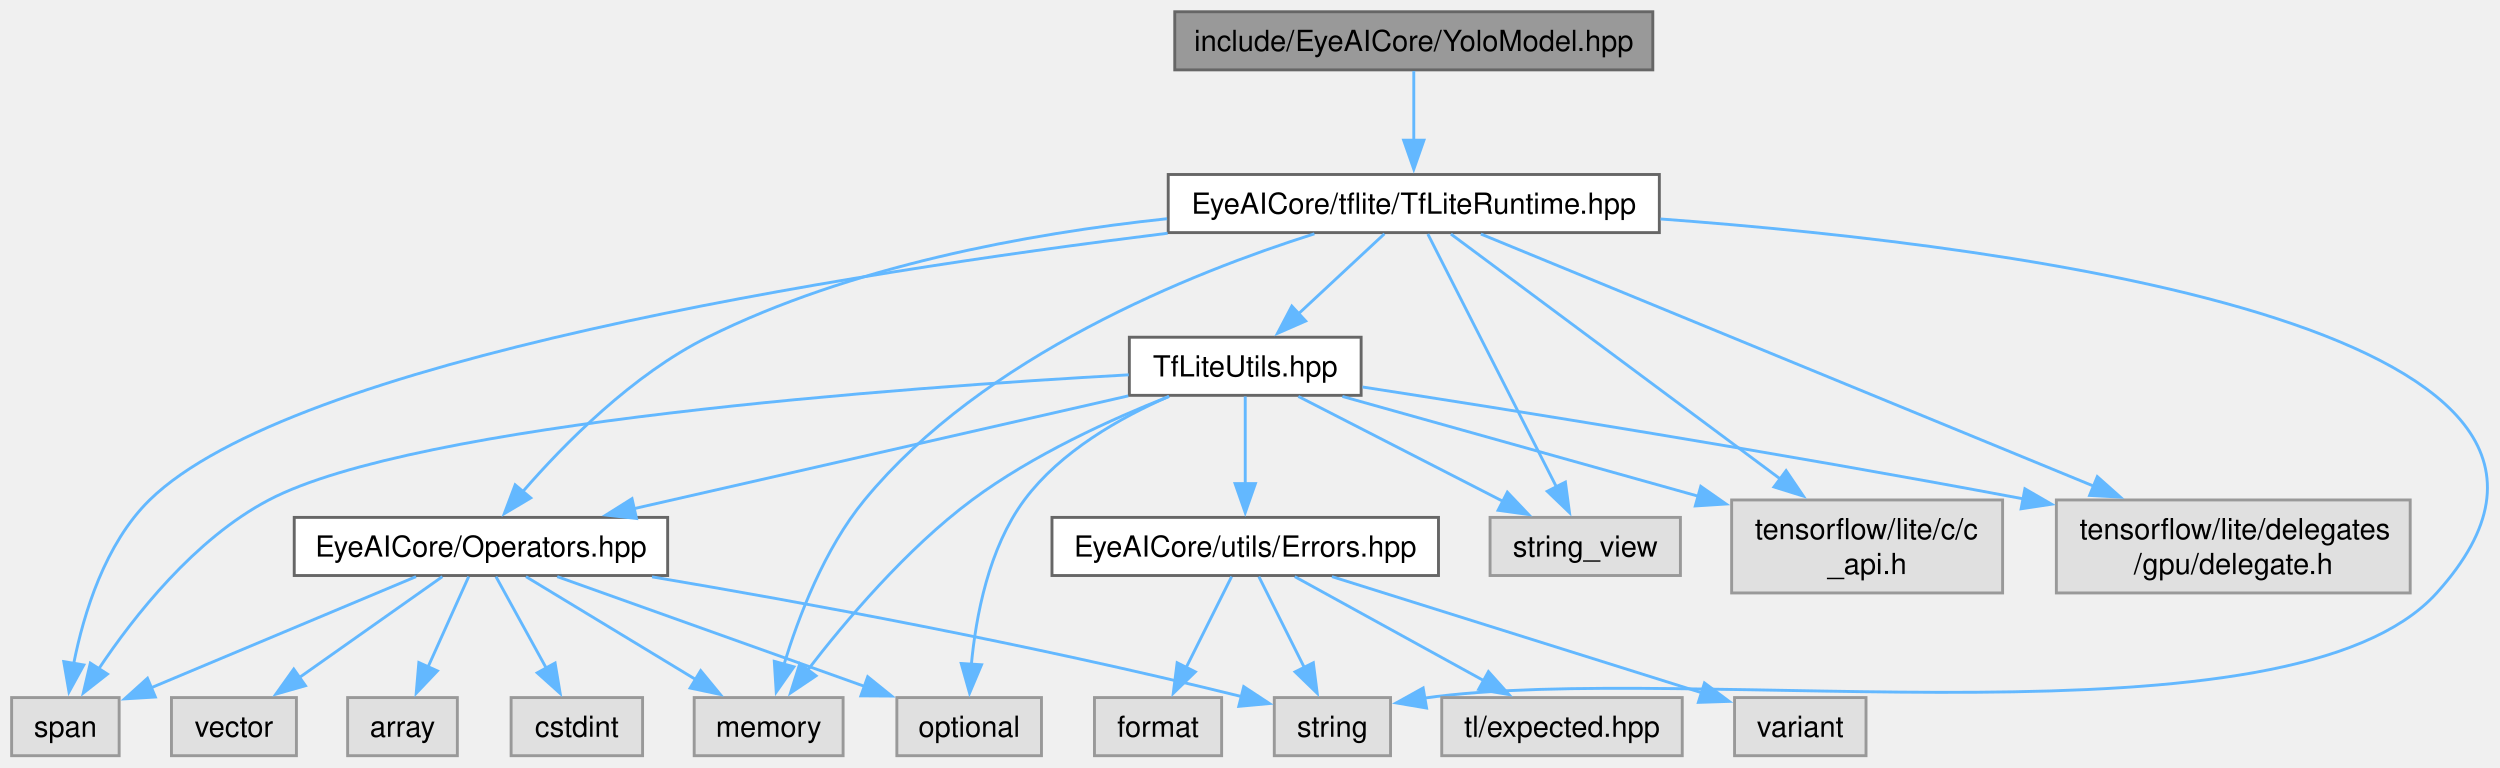
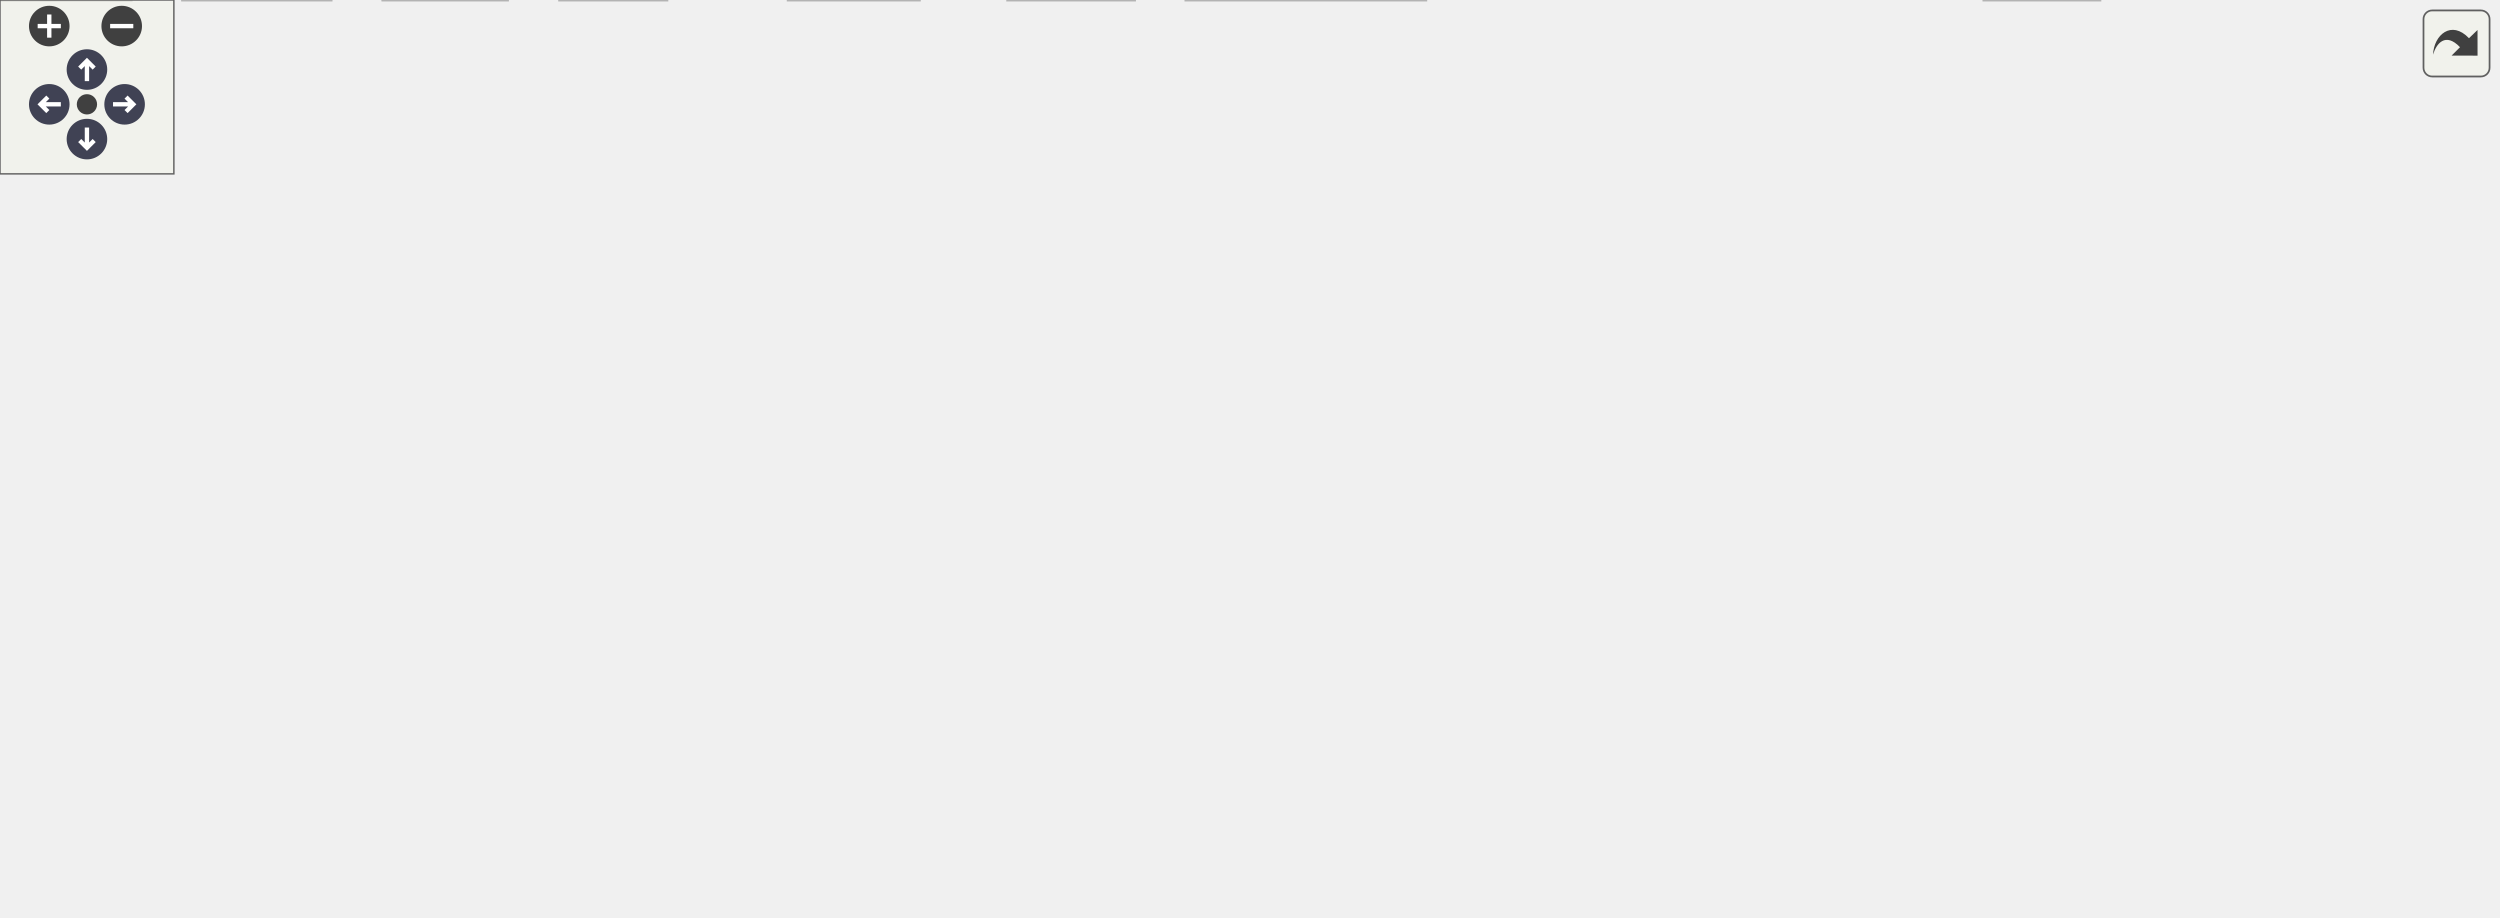
- <svg xmlns="http://www.w3.org/2000/svg" xmlns:xlink="http://www.w3.org/1999/xlink" width="860pt" height="264pt" viewBox="0.00 0.00 860.28 264.00">
-   <g id="graph0" class="graph" transform="scale(1 1) rotate(0) translate(4 260)">
-     <g id="Node000001" class="node">
-       <g id="a_Node000001">
-         <a xlink:title=" ">
-           <polygon fill="#999999" stroke="#666666" points="564.75,-256 400.25,-256 400.25,-236 564.75,-236 564.75,-256" />
-           <text text-anchor="middle" x="482.5" y="-242.5" font-family="Helvetica,sans-Serif" font-size="10.00">include/EyeAICore/YoloModel.hpp</text>
-         </a>
-       </g>
-     </g>
-     <g id="Node000002" class="node">
-       <g id="a_Node000002">
-         <a xlink:href="TfLiteRuntime_8hpp.html" target="_top" xlink:title=" ">
-           <polygon fill="white" stroke="#666666" points="567,-200 398,-200 398,-180 567,-180 567,-200" />
-           <text text-anchor="middle" x="482.5" y="-186.5" font-family="Helvetica,sans-Serif" font-size="10.00">EyeAICore/tflite/TfLiteRuntime.hpp</text>
-         </a>
-       </g>
-     </g>
-     <g id="edge1_Node000001_Node000002" class="edge">
-       <g id="a_edge1_Node000001_Node000002">
-         <a xlink:title=" ">
-           <path fill="none" stroke="#63b8ff" d="M482.5,-235.59C482.5,-229.01 482.5,-219.96 482.5,-211.73" />
-           <polygon fill="#63b8ff" stroke="#63b8ff" points="486,-211.81 482.5,-201.81 479,-211.81 486,-211.81" />
-         </a>
-       </g>
-     </g>
-     <g id="Node000003" class="node">
-       <g id="a_Node000003">
-         <a xlink:href="Operators_8hpp.html" target="_top" xlink:title=" ">
-           <polygon fill="white" stroke="#666666" points="225.75,-82 97.25,-82 97.25,-62 225.75,-62 225.75,-82" />
-           <text text-anchor="middle" x="161.5" y="-68.5" font-family="Helvetica,sans-Serif" font-size="10.00">EyeAICore/Operators.hpp</text>
-         </a>
-       </g>
-     </g>
-     <g id="edge2_Node000002_Node000003" class="edge">
-       <g id="a_edge2_Node000002_Node000003">
-         <a xlink:title=" ">
-           <path fill="none" stroke="#63b8ff" d="M397.61,-184.78C349.2,-179.63 288.59,-168.37 239.5,-144 213.72,-131.2 190.2,-107.36 175.88,-90.86" />
-           <polygon fill="#63b8ff" stroke="#63b8ff" points="178.64,-88.7 169.53,-83.29 173.27,-93.2 178.64,-88.7" />
-         </a>
-       </g>
-     </g>
-     <g id="Node000006" class="node">
-       <g id="a_Node000006">
-         <a xlink:title=" ">
-           <polygon fill="#e0e0e0" stroke="#999999" points="286.12,-20 234.88,-20 234.88,0 286.12,0 286.12,-20" />
-           <text text-anchor="middle" x="260.5" y="-6.5" font-family="Helvetica,sans-Serif" font-size="10.00">memory</text>
-         </a>
-       </g>
-     </g>
-     <g id="edge25_Node000002_Node000006" class="edge">
-       <g id="a_edge25_Node000002_Node000006">
-         <a xlink:title=" ">
-           <path fill="none" stroke="#63b8ff" d="M448.31,-179.59C405.91,-166.19 334.26,-137.57 293.5,-88 279.67,-71.19 270.73,-47.71 265.69,-31.11" />
-           <polygon fill="#63b8ff" stroke="#63b8ff" points="269.18,-30.58 263.11,-21.89 262.44,-32.47 269.18,-30.58" />
-         </a>
-       </g>
-     </g>
-     <g id="Node000008" class="node">
-       <g id="a_Node000008">
-         <a xlink:title=" ">
-           <polygon fill="#e0e0e0" stroke="#999999" points="37,-20 0,-20 0,0 37,0 37,-20" />
-           <text text-anchor="middle" x="18.5" y="-6.5" font-family="Helvetica,sans-Serif" font-size="10.00">span</text>
-         </a>
-       </g>
-     </g>
-     <g id="edge26_Node000002_Node000008" class="edge">
-       <g id="a_edge26_Node000002_Node000008">
-         <a xlink:title=" ">
-           <path fill="none" stroke="#63b8ff" d="M397.8,-179.79C285.71,-165.9 96.54,-135.99 47.5,-88 32.13,-72.96 24.81,-48.98 21.38,-31.78" />
-           <polygon fill="#63b8ff" stroke="#63b8ff" points="24.84,-31.22 19.74,-21.93 17.94,-32.37 24.84,-31.22" />
-         </a>
-       </g>
-     </g>
-     <g id="Node000009" class="node">
-       <g id="a_Node000009">
-         <a xlink:title=" ">
-           <polygon fill="#e0e0e0" stroke="#999999" points="474.5,-20 434.5,-20 434.5,0 474.5,0 474.5,-20" />
-           <text text-anchor="middle" x="454.5" y="-6.5" font-family="Helvetica,sans-Serif" font-size="10.00">string</text>
-         </a>
-       </g>
-     </g>
-     <g id="edge27_Node000002_Node000009" class="edge">
-       <g id="a_edge27_Node000002_Node000009">
-         <a xlink:title=" ">
-           <path fill="none" stroke="#63b8ff" d="M567.4,-184.69C695.59,-175.22 915.48,-145.71 834.5,-56 784.12,-0.18 578.22,-32.75 486.13,-19.82" />
-           <polygon fill="#63b8ff" stroke="#63b8ff" points="486.9,-16.4 476.46,-18.16 485.72,-23.3 486.9,-16.4" />
-         </a>
-       </g>
-     </g>
-     <g id="Node000011" class="node">
-       <g id="a_Node000011">
-         <a xlink:href="TfLiteUtils_8hpp.html" target="_top" xlink:title=" ">
-           <polygon fill="white" stroke="#666666" points="464.38,-144 384.62,-144 384.62,-124 464.38,-124 464.38,-144" />
-           <text text-anchor="middle" x="424.5" y="-130.5" font-family="Helvetica,sans-Serif" font-size="10.00">TfLiteUtils.hpp</text>
-         </a>
-       </g>
-     </g>
-     <g id="edge10_Node000002_Node000011" class="edge">
-       <g id="a_edge10_Node000002_Node000011">
-         <a xlink:title=" ">
-           <path fill="none" stroke="#63b8ff" d="M472.4,-179.59C464.25,-172.01 452.57,-161.13 442.78,-152.02" />
-           <polygon fill="#63b8ff" stroke="#63b8ff" points="445.3,-149.58 435.59,-145.33 440.53,-154.71 445.3,-149.58" />
-         </a>
-       </g>
-     </g>
-     <g id="Node000016" class="node">
-       <g id="a_Node000016">
-         <a xlink:title=" ">
-           <polygon fill="#e0e0e0" stroke="#999999" points="574.25,-82 508.75,-82 508.75,-62 574.25,-62 574.25,-82" />
-           <text text-anchor="middle" x="541.5" y="-68.5" font-family="Helvetica,sans-Serif" font-size="10.00">string_view</text>
-         </a>
-       </g>
-     </g>
-     <g id="edge28_Node000002_Node000016" class="edge">
-       <g id="a_edge28_Node000002_Node000016">
-         <a xlink:title=" ">
-           <path fill="none" stroke="#63b8ff" d="M487.33,-179.51C496.97,-160.55 518.78,-117.67 531.59,-92.48" />
-           <polygon fill="#63b8ff" stroke="#63b8ff" points="534.67,-94.15 536.08,-83.65 528.43,-90.98 534.67,-94.15" />
-         </a>
-       </g>
-     </g>
-     <g id="Node000017" class="node">
-       <g id="a_Node000017">
-         <a xlink:title=" ">
-           <polygon fill="#e0e0e0" stroke="#999999" points="685.12,-88 591.88,-88 591.88,-56 685.12,-56 685.12,-88" />
-           <text text-anchor="start" x="599.88" y="-74.5" font-family="Helvetica,sans-Serif" font-size="10.00">tensorflow/lite/c/c</text>
-           <text text-anchor="middle" x="638.5" y="-62.5" font-family="Helvetica,sans-Serif" font-size="10.00">_api.h</text>
-         </a>
-       </g>
-     </g>
-     <g id="edge23_Node000002_Node000017" class="edge">
-       <g id="a_edge23_Node000002_Node000017">
-         <a xlink:title=" ">
-           <path fill="none" stroke="#63b8ff" d="M495.27,-179.51C519.88,-161.21 574.47,-120.61 608.7,-95.16" />
-           <polygon fill="#63b8ff" stroke="#63b8ff" points="610.62,-98.09 616.56,-89.32 606.44,-92.47 610.62,-98.09" />
-         </a>
-       </g>
-     </g>
-     <g id="Node000018" class="node">
-       <g id="a_Node000018">
-         <a xlink:title=" ">
-           <polygon fill="#e0e0e0" stroke="#999999" points="825.38,-88 703.62,-88 703.62,-56 825.38,-56 825.38,-88" />
-           <text text-anchor="start" x="711.62" y="-74.5" font-family="Helvetica,sans-Serif" font-size="10.00">tensorflow/lite/delegates</text>
-           <text text-anchor="middle" x="764.5" y="-62.5" font-family="Helvetica,sans-Serif" font-size="10.00">/gpu/delegate.h</text>
-         </a>
-       </g>
-     </g>
-     <g id="edge24_Node000002_Node000018" class="edge">
-       <g id="a_edge24_Node000002_Node000018">
-         <a xlink:title=" ">
-           <path fill="none" stroke="#63b8ff" d="M505.58,-179.51C551.49,-160.62 655.14,-117.99 716.46,-92.76" />
-           <polygon fill="#63b8ff" stroke="#63b8ff" points="717.71,-96.03 725.63,-88.99 715.05,-89.56 717.71,-96.03" />
-         </a>
-       </g>
-     </g>
-     <g id="Node000004" class="node">
-       <g id="a_Node000004">
-         <a xlink:title=" ">
-           <polygon fill="#e0e0e0" stroke="#999999" points="153.38,-20 115.62,-20 115.62,0 153.38,0 153.38,-20" />
-           <text text-anchor="middle" x="134.5" y="-6.5" font-family="Helvetica,sans-Serif" font-size="10.00">array</text>
-         </a>
-       </g>
-     </g>
-     <g id="edge3_Node000003_Node000004" class="edge">
-       <g id="a_edge3_Node000003_Node000004">
-         <a xlink:title=" ">
-           <path fill="none" stroke="#63b8ff" d="M157.28,-61.62C153.53,-53.3 147.94,-40.86 143.23,-30.4" />
-           <polygon fill="#63b8ff" stroke="#63b8ff" points="146.52,-29.18 139.22,-21.49 140.13,-32.05 146.52,-29.18" />
-         </a>
-       </g>
-     </g>
-     <g id="Node000005" class="node">
-       <g id="a_Node000005">
-         <a xlink:title=" ">
-           <polygon fill="#e0e0e0" stroke="#999999" points="217.12,-20 171.88,-20 171.88,0 217.12,0 217.12,-20" />
-           <text text-anchor="middle" x="194.5" y="-6.5" font-family="Helvetica,sans-Serif" font-size="10.00">cstdint</text>
-         </a>
-       </g>
-     </g>
-     <g id="edge4_Node000003_Node000005" class="edge">
-       <g id="a_edge4_Node000003_Node000005">
-         <a xlink:title=" ">
-           <path fill="none" stroke="#63b8ff" d="M166.66,-61.62C171.28,-53.21 178.22,-40.6 184.01,-30.07" />
-           <polygon fill="#63b8ff" stroke="#63b8ff" points="187.01,-31.89 188.76,-21.44 180.87,-28.51 187.01,-31.89" />
-         </a>
-       </g>
-     </g>
-     <g id="edge5_Node000003_Node000006" class="edge">
-       <g id="a_edge5_Node000003_Node000006">
-         <a xlink:title=" ">
-           <path fill="none" stroke="#63b8ff" d="M176.97,-61.62C192.59,-52.16 216.97,-37.38 235.37,-26.23" />
-           <polygon fill="#63b8ff" stroke="#63b8ff" points="237.11,-29.27 243.85,-21.09 233.48,-23.28 237.11,-29.27" />
-         </a>
-       </g>
-     </g>
-     <g id="Node000007" class="node">
-       <g id="a_Node000007">
-         <a xlink:title=" ">
-           <polygon fill="#e0e0e0" stroke="#999999" points="354.38,-20 304.62,-20 304.62,0 354.38,0 354.38,-20" />
-           <text text-anchor="middle" x="329.5" y="-6.5" font-family="Helvetica,sans-Serif" font-size="10.00">optional</text>
-         </a>
-       </g>
-     </g>
-     <g id="edge6_Node000003_Node000007" class="edge">
-       <g id="a_edge6_Node000003_Node000007">
-         <a xlink:title=" ">
-           <path fill="none" stroke="#63b8ff" d="M187.75,-61.62C216.23,-51.45 261.88,-35.15 293.65,-23.8" />
-           <polygon fill="#63b8ff" stroke="#63b8ff" points="294.59,-27.18 302.83,-20.52 292.24,-20.59 294.59,-27.18" />
-         </a>
-       </g>
-     </g>
-     <g id="edge7_Node000003_Node000008" class="edge">
-       <g id="a_edge7_Node000003_Node000008">
-         <a xlink:title=" ">
-           <path fill="none" stroke="#63b8ff" d="M139.16,-61.62C114.58,-51.31 74.98,-34.7 47.9,-23.33" />
-           <polygon fill="#63b8ff" stroke="#63b8ff" points="49.46,-20.19 38.88,-19.55 46.75,-26.65 49.46,-20.19" />
-         </a>
-       </g>
-     </g>
-     <g id="edge8_Node000003_Node000009" class="edge">
-       <g id="a_edge8_Node000003_Node000009">
-         <a xlink:title=" ">
-           <path fill="none" stroke="#63b8ff" d="M220.37,-61.54C271.62,-52.87 348.08,-38.91 423.22,-20.35" />
-           <polygon fill="#63b8ff" stroke="#63b8ff" points="423.98,-23.77 432.83,-17.95 422.28,-16.98 423.98,-23.77" />
-         </a>
-       </g>
-     </g>
-     <g id="Node000010" class="node">
-       <g id="a_Node000010">
-         <a xlink:title=" ">
-           <polygon fill="#e0e0e0" stroke="#999999" points="98,-20 55,-20 55,0 98,0 98,-20" />
-           <text text-anchor="middle" x="76.5" y="-6.5" font-family="Helvetica,sans-Serif" font-size="10.00">vector</text>
-         </a>
-       </g>
-     </g>
-     <g id="edge9_Node000003_Node000010" class="edge">
-       <g id="a_edge9_Node000003_Node000010">
-         <a xlink:title=" ">
-           <path fill="none" stroke="#63b8ff" d="M148.22,-61.62C134.99,-52.29 114.46,-37.79 98.74,-26.7" />
-           <polygon fill="#63b8ff" stroke="#63b8ff" points="101.11,-24.09 90.92,-21.18 97.08,-29.81 101.11,-24.09" />
-         </a>
-       </g>
-     </g>
-     <g id="edge11_Node000011_Node000003" class="edge">
-       <g id="a_edge11_Node000011_Node000003">
-         <a xlink:title=" ">
-           <path fill="none" stroke="#63b8ff" d="M384.27,-123.82C338.65,-113.41 264.12,-96.41 213.97,-84.97" />
-           <polygon fill="#63b8ff" stroke="#63b8ff" points="215.03,-81.62 204.5,-82.81 213.48,-88.45 215.03,-81.62" />
-         </a>
-       </g>
-     </g>
-     <g id="edge17_Node000011_Node000006" class="edge">
-       <g id="a_edge17_Node000011_Node000006">
-         <a xlink:title=" ">
-           <path fill="none" stroke="#63b8ff" d="M398.27,-123.63C378.53,-115.85 351.4,-103.55 330.5,-88 307.84,-71.14 286.76,-46.16 273.77,-29.26" />
-           <polygon fill="#63b8ff" stroke="#63b8ff" points="276.81,-27.49 268.02,-21.58 271.21,-31.68 276.81,-27.49" />
-         </a>
-       </g>
-     </g>
-     <g id="edge18_Node000011_Node000007" class="edge">
-       <g id="a_edge18_Node000011_Node000007">
-         <a xlink:title=" ">
-           <path fill="none" stroke="#63b8ff" d="M398.26,-123.64C381.61,-116.39 360.94,-104.74 348.5,-88 336.2,-71.44 331.79,-47.89 330.24,-31.21" />
-           <polygon fill="#63b8ff" stroke="#63b8ff" points="333.76,-31.29 329.64,-21.53 326.77,-31.72 333.76,-31.29" />
-         </a>
-       </g>
-     </g>
-     <g id="edge19_Node000011_Node000008" class="edge">
-       <g id="a_edge19_Node000011_Node000008">
-         <a xlink:title=" ">
-           <path fill="none" stroke="#63b8ff" d="M384.42,-131.06C306.81,-126.75 139.19,-114.59 88.5,-88 62.96,-74.6 42.05,-47.96 29.93,-29.81" />
-           <polygon fill="#63b8ff" stroke="#63b8ff" points="32.98,-28.09 24.65,-21.55 27.08,-31.86 32.98,-28.09" />
-         </a>
-       </g>
-     </g>
-     <g id="Node000012" class="node">
-       <g id="a_Node000012">
-         <a xlink:href="Errors_8hpp.html" target="_top" xlink:title=" ">
-           <polygon fill="white" stroke="#666666" points="491,-82 358,-82 358,-62 491,-62 491,-82" />
-           <text text-anchor="middle" x="424.5" y="-68.5" font-family="Helvetica,sans-Serif" font-size="10.00">EyeAICore/utils/Errors.hpp</text>
-         </a>
-       </g>
-     </g>
-     <g id="edge12_Node000011_Node000012" class="edge">
-       <g id="a_edge12_Node000011_Node000012">
-         <a xlink:title=" ">
-           <path fill="none" stroke="#63b8ff" d="M424.5,-123.62C424.5,-115.56 424.5,-103.65 424.5,-93.41" />
-           <polygon fill="#63b8ff" stroke="#63b8ff" points="428,-93.63 424.5,-83.63 421,-93.63 428,-93.63" />
-         </a>
-       </g>
-     </g>
-     <g id="edge20_Node000011_Node000016" class="edge">
-       <g id="a_edge20_Node000011_Node000016">
-         <a xlink:title=" ">
-           <path fill="none" stroke="#63b8ff" d="M442.78,-123.62C461.67,-113.94 491.4,-98.69 513.31,-87.46" />
-           <polygon fill="#63b8ff" stroke="#63b8ff" points="514.7,-90.68 522,-83 511.51,-84.45 514.7,-90.68" />
-         </a>
-       </g>
-     </g>
-     <g id="edge21_Node000011_Node000017" class="edge">
-       <g id="a_edge21_Node000011_Node000017">
-         <a xlink:title=" ">
-           <path fill="none" stroke="#63b8ff" d="M457.94,-123.62C490.64,-114.46 541.11,-100.31 580.39,-89.29" />
-           <polygon fill="#63b8ff" stroke="#63b8ff" points="581.26,-92.68 589.95,-86.61 579.37,-85.94 581.26,-92.68" />
-         </a>
-       </g>
-     </g>
-     <g id="edge22_Node000011_Node000018" class="edge">
-       <g id="a_edge22_Node000011_Node000018">
-         <a xlink:title=" ">
-           <path fill="none" stroke="#63b8ff" d="M464.86,-126.87C515.56,-119.03 605.51,-104.7 692.33,-88.36" />
-           <polygon fill="#63b8ff" stroke="#63b8ff" points="692.79,-91.84 701.96,-86.54 691.49,-84.96 692.79,-91.84" />
-         </a>
-       </g>
-     </g>
-     <g id="edge14_Node000012_Node000009" class="edge">
-       <g id="a_edge14_Node000012_Node000009">
-         <a xlink:title=" ">
-           <path fill="none" stroke="#63b8ff" d="M429.19,-61.62C433.35,-53.3 439.57,-40.86 444.8,-30.4" />
-           <polygon fill="#63b8ff" stroke="#63b8ff" points="447.93,-31.98 449.27,-21.47 441.66,-28.85 447.93,-31.98" />
-         </a>
-       </g>
-     </g>
-     <g id="Node000013" class="node">
-       <g id="a_Node000013">
-         <a xlink:title=" ">
-           <polygon fill="#e0e0e0" stroke="#999999" points="416.38,-20 372.62,-20 372.62,0 416.38,0 416.38,-20" />
-           <text text-anchor="middle" x="394.5" y="-6.5" font-family="Helvetica,sans-Serif" font-size="10.00">format</text>
-         </a>
-       </g>
-     </g>
-     <g id="edge13_Node000012_Node000013" class="edge">
-       <g id="a_edge13_Node000012_Node000013">
-         <a xlink:title=" ">
-           <path fill="none" stroke="#63b8ff" d="M419.81,-61.62C415.65,-53.3 409.43,-40.86 404.2,-30.4" />
-           <polygon fill="#63b8ff" stroke="#63b8ff" points="407.34,-28.85 399.73,-21.47 401.07,-31.98 407.34,-28.85" />
-         </a>
-       </g>
-     </g>
-     <g id="Node000014" class="node">
-       <g id="a_Node000014">
-         <a xlink:title=" ">
-           <polygon fill="#e0e0e0" stroke="#999999" points="574.88,-20 492.12,-20 492.12,0 574.88,0 574.88,-20" />
-           <text text-anchor="middle" x="533.5" y="-6.5" font-family="Helvetica,sans-Serif" font-size="10.00">tl/expected.hpp</text>
-         </a>
-       </g>
-     </g>
-     <g id="edge15_Node000012_Node000014" class="edge">
-       <g id="a_edge15_Node000012_Node000014">
-         <a xlink:title=" ">
-           <path fill="none" stroke="#63b8ff" d="M441.53,-61.62C458.97,-52.03 486.33,-36.97 506.68,-25.77" />
-           <polygon fill="#63b8ff" stroke="#63b8ff" points="508.19,-28.93 515.26,-21.04 504.81,-22.8 508.19,-28.93" />
-         </a>
-       </g>
-     </g>
-     <g id="Node000015" class="node">
-       <g id="a_Node000015">
-         <a xlink:title=" ">
-           <polygon fill="#e0e0e0" stroke="#999999" points="638.12,-20 592.88,-20 592.88,0 638.12,0 638.12,-20" />
-           <text text-anchor="middle" x="615.5" y="-6.5" font-family="Helvetica,sans-Serif" font-size="10.00">variant</text>
-         </a>
-       </g>
-     </g>
-     <g id="edge16_Node000012_Node000015" class="edge">
-       <g id="a_edge16_Node000012_Node000015">
-         <a xlink:title=" ">
-           <path fill="none" stroke="#63b8ff" d="M454.34,-61.62C488.8,-50.8 545.37,-33.03 581.5,-21.68" />
-           <polygon fill="#63b8ff" stroke="#63b8ff" points="582.53,-25.03 591.02,-18.69 580.43,-18.35 582.53,-25.03" />
-         </a>
-       </g>
-     </g>
+ <svg xmlns="http://www.w3.org/2000/svg" xmlns:xlink="http://www.w3.org/1999/xlink" id="main" version="1.1" xml:space="preserve">
+   <style type="text/css">
+ .node, .edge {opacity: 0.7;}
+ .node.selected, .edge.selected {opacity: 1;}
+ .edge:hover path { stroke: red; }
+ .edge:hover polygon { stroke: red; fill: red; }
+ </style>
+   <defs>
+     <circle id="rim" cx="0" cy="0" r="7" />
+     <circle id="rim2" cx="0" cy="0" r="3.5" />
+     <g id="zoomPlus">
+       <use xlink:href="#rim" fill="#404040">
+         <set attributeName="fill" to="#808080" begin="zoomplus.mouseover" end="zoomplus.mouseout" />
+       </use>
+       <path d="M-4,0h8M0,-4v8" fill="none" stroke="white" stroke-width="1.5" pointer-events="none" />
+     </g>
+     <g id="zoomMin">
+       <use xlink:href="#rim" fill="#404040">
+         <set attributeName="fill" to="#808080" begin="zoomminus.mouseover" end="zoomminus.mouseout" />
+       </use>
+       <path d="M-4,0h8" fill="none" stroke="white" stroke-width="1.5" pointer-events="none" />
+     </g>
+     <g id="arrowUp" transform="translate(30 24)">
+       <use xlink:href="#rim" />
+       <path pointer-events="none" fill="none" stroke="white" stroke-width="1.5" d="M0,-3.0v7 M-2.5,-0.5L0,-3.0L2.5,-0.5" />
+     </g>
+     <g id="arrowRight" transform="rotate(90) translate(36 -43)">
+       <use xlink:href="#rim" />
+       <path pointer-events="none" fill="none" stroke="white" stroke-width="1.5" d="M0,-3.0v7 M-2.5,-0.5L0,-3.0L2.5,-0.5" />
+     </g>
+     <g id="arrowDown" transform="rotate(180) translate(-30 -48)">
+       <use xlink:href="#rim" />
+       <path pointer-events="none" fill="none" stroke="white" stroke-width="1.5" d="M0,-3.0v7 M-2.5,-0.5L0,-3.0L2.5,-0.5" />
+     </g>
+     <g id="arrowLeft" transform="rotate(270) translate(-36 17)">
+       <use xlink:href="#rim" />
+       <path pointer-events="none" fill="none" stroke="white" stroke-width="1.5" d="M0,-3.0v7 M-2.5,-0.5L0,-3.0L2.5,-0.5" />
+     </g>
+     <g id="resetDef">
+       <use xlink:href="#rim2" fill="#404040">
+         <set attributeName="fill" to="#808080" begin="reset.mouseover" end="reset.mouseout" />
+       </use>
+     </g>
+   </defs>
+   <svg id="graph" class="graph">
+     <g id="viewport">
+       <g id="Node000001" class="node">
+         <g id="a_Node000001">
+           <a xlink:title=" ">
+             <polygon fill="#999999" stroke="#666666" points="255.88,-256 91.38,-256 91.38,-236 255.88,-236 255.88,-256" />
+             <text text-anchor="middle" x="173.62" y="-242.5" font-family="Helvetica,sans-Serif" font-size="10.00">include/EyeAICore/YoloModel.hpp</text>
+           </a>
+         </g>
+       </g>
+       <g id="Node000002" class="node">
+         <g id="a_Node000002">
+           <a xlink:href="TensorBuffer_8hpp.html" target="_top" xlink:title=" ">
+             <polygon fill="white" stroke="#666666" points="177.88,-82 37.38,-82 37.38,-62 177.88,-62 177.88,-82" />
+             <text text-anchor="middle" x="107.62" y="-68.5" font-family="Helvetica,sans-Serif" font-size="10.00">EyeAICore/TensorBuffer.hpp</text>
+           </a>
+         </g>
+       </g>
+       <g id="edge1_Node000001_Node000002" class="edge">
+         <g id="a_edge1_Node000001_Node000002">
+           <a xlink:title=" ">
+             <path fill="none" stroke="#63b8ff" d="M169.98,-235.51C159.55,-208.31 129.37,-129.68 115.18,-92.68" />
+             <polygon fill="#63b8ff" stroke="#63b8ff" points="118.57,-91.75 111.72,-83.67 112.03,-94.26 118.57,-91.75" />
+           </a>
+         </g>
+       </g>
+       <g id="Node000008" class="node">
+         <g id="a_Node000008">
+           <a xlink:href="TfLiteRuntime_8hpp.html" target="_top" xlink:title=" ">
+             <polygon fill="white" stroke="#666666" points="490.12,-200 321.12,-200 321.12,-180 490.12,-180 490.12,-200" />
+             <text text-anchor="middle" x="405.62" y="-186.5" font-family="Helvetica,sans-Serif" font-size="10.00">EyeAICore/tflite/TfLiteRuntime.hpp</text>
+           </a>
+         </g>
+       </g>
+       <g id="edge7_Node000001_Node000008" class="edge">
+         <g id="a_edge7_Node000001_Node000008">
+           <a xlink:title=" ">
+             <path fill="none" stroke="#63b8ff" d="M214.3,-235.53C253.11,-226.5 311.73,-212.85 353.85,-203.05" />
+             <polygon fill="#63b8ff" stroke="#63b8ff" points="354.57,-206.48 363.52,-200.8 352.99,-199.66 354.57,-206.48" />
+           </a>
+         </g>
+       </g>
+       <g id="Node000003" class="node">
+         <g id="a_Node000003">
+           <a xlink:title=" ">
+             <polygon fill="#e0e0e0" stroke="#999999" points="45.25,-20 0,-20 0,0 45.25,0 45.25,-20" />
+             <text text-anchor="middle" x="22.62" y="-6.5" font-family="Helvetica,sans-Serif" font-size="10.00">cstdint</text>
+           </a>
+         </g>
+       </g>
+       <g id="edge2_Node000002_Node000003" class="edge">
+         <g id="a_edge2_Node000002_Node000003">
+           <a xlink:title=" ">
+             <path fill="none" stroke="#63b8ff" d="M94.34,-61.62C81.12,-52.29 60.58,-37.79 44.87,-26.7" />
+             <polygon fill="#63b8ff" stroke="#63b8ff" points="47.24,-24.09 37.05,-21.18 43.2,-29.81 47.24,-24.09" />
+           </a>
+         </g>
+       </g>
+       <g id="Node000004" class="node">
+         <g id="a_Node000004">
+           <a xlink:title=" ">
+             <polygon fill="#e0e0e0" stroke="#999999" points="114.25,-20 63,-20 63,0 114.25,0 114.25,-20" />
+             <text text-anchor="middle" x="88.62" y="-6.5" font-family="Helvetica,sans-Serif" font-size="10.00">memory</text>
+           </a>
+         </g>
+       </g>
+       <g id="edge3_Node000002_Node000004" class="edge">
+         <g id="a_edge3_Node000002_Node000004">
+           <a xlink:title=" ">
+             <path fill="none" stroke="#63b8ff" d="M104.66,-61.62C102.08,-53.48 98.25,-41.39 94.98,-31.07" />
+             <polygon fill="#63b8ff" stroke="#63b8ff" points="98.32,-30.03 91.97,-21.56 91.65,-32.15 98.32,-30.03" />
+           </a>
+         </g>
+       </g>
+       <g id="Node000005" class="node">
+         <g id="a_Node000005">
+           <a xlink:title=" ">
+             <polygon fill="#e0e0e0" stroke="#999999" points="230.12,-20 193.12,-20 193.12,0 230.12,0 230.12,-20" />
+             <text text-anchor="middle" x="211.62" y="-6.5" font-family="Helvetica,sans-Serif" font-size="10.00">span</text>
+           </a>
+         </g>
+       </g>
+       <g id="edge4_Node000002_Node000005" class="edge">
+         <g id="a_edge4_Node000002_Node000005">
+           <a xlink:title=" ">
+             <path fill="none" stroke="#63b8ff" d="M123.88,-61.62C140.44,-52.07 166.38,-37.11 185.76,-25.92" />
+             <polygon fill="#63b8ff" stroke="#63b8ff" points="187.27,-29.09 194.18,-21.07 183.77,-23.03 187.27,-29.09" />
+           </a>
+         </g>
+       </g>
+       <g id="Node000006" class="node">
+         <g id="a_Node000006">
+           <a xlink:title=" ">
+             <polygon fill="#e0e0e0" stroke="#999999" points="317.25,-20 272,-20 272,0 317.25,0 317.25,-20" />
+             <text text-anchor="middle" x="294.62" y="-6.5" font-family="Helvetica,sans-Serif" font-size="10.00">variant</text>
+           </a>
+         </g>
+       </g>
+       <g id="edge5_Node000002_Node000006" class="edge">
+         <g id="a_edge5_Node000002_Node000006">
+           <a xlink:title=" ">
+             <path fill="none" stroke="#63b8ff" d="M136.84,-61.62C170.4,-50.86 225.36,-33.22 260.75,-21.87" />
+             <polygon fill="#63b8ff" stroke="#63b8ff" points="261.61,-25.27 270.07,-18.88 259.48,-18.6 261.61,-25.27" />
+           </a>
+         </g>
+       </g>
+       <g id="Node000007" class="node">
+         <g id="a_Node000007">
+           <a xlink:title=" ">
+             <polygon fill="#e0e0e0" stroke="#999999" points="175.12,-20 132.12,-20 132.12,0 175.12,0 175.12,-20" />
+             <text text-anchor="middle" x="153.62" y="-6.5" font-family="Helvetica,sans-Serif" font-size="10.00">vector</text>
+           </a>
+         </g>
+       </g>
+       <g id="edge6_Node000002_Node000007" class="edge">
+         <g id="a_edge6_Node000002_Node000007">
+           <a xlink:title=" ">
+             <path fill="none" stroke="#63b8ff" d="M114.81,-61.62C121.47,-52.94 131.55,-39.8 139.77,-29.08" />
+             <polygon fill="#63b8ff" stroke="#63b8ff" points="142.41,-31.38 145.72,-21.31 136.86,-27.12 142.41,-31.38" />
+           </a>
+         </g>
+       </g>
+       <g id="edge8_Node000008_Node000002" class="edge">
+         <g id="a_edge8_Node000008_Node000002">
+           <a xlink:title=" ">
+             <path fill="none" stroke="#63b8ff" d="M320.68,-180.93C280.08,-174.67 231.71,-163.58 191.62,-144 164.41,-130.7 138.67,-106.62 123.03,-90.23" />
+             <polygon fill="#63b8ff" stroke="#63b8ff" points="125.82,-88.1 116.46,-83.14 120.69,-92.86 125.82,-88.1" />
+           </a>
+         </g>
+       </g>
+       <g id="edge24_Node000008_Node000004" class="edge">
+         <g id="a_edge24_Node000008_Node000004">
+           <a xlink:title=" ">
+             <path fill="none" stroke="#63b8ff" d="M323.01,-179.55C222.11,-165.99 60.82,-137.08 28.62,-88 20.82,-76.11 22.26,-68.72 28.62,-56 34.89,-43.48 46.47,-33.54 57.8,-26.22" />
+             <polygon fill="#63b8ff" stroke="#63b8ff" points="59.42,-29.33 66.25,-21.23 55.86,-23.3 59.42,-29.33" />
+           </a>
+         </g>
+       </g>
+       <g id="edge25_Node000008_Node000005" class="edge">
+         <g id="a_edge25_Node000008_Node000005">
+           <a xlink:title=" ">
+             <path fill="none" stroke="#63b8ff" d="M386.03,-179.57C355.23,-163.98 294.94,-130.32 255.62,-88 239.79,-70.95 227.31,-47.2 219.75,-30.6" />
+             <polygon fill="#63b8ff" stroke="#63b8ff" points="223.13,-29.58 215.93,-21.8 216.71,-32.37 223.13,-29.58" />
+           </a>
+         </g>
+       </g>
+       <g id="Node000009" class="node">
+         <g id="a_Node000009">
+           <a xlink:href="TfLiteUtils_8hpp.html" target="_top" xlink:title=" ">
+             <polygon fill="white" stroke="#666666" points="445.5,-144 365.75,-144 365.75,-124 445.5,-124 445.5,-144" />
+             <text text-anchor="middle" x="405.62" y="-130.5" font-family="Helvetica,sans-Serif" font-size="10.00">TfLiteUtils.hpp</text>
+           </a>
+         </g>
+       </g>
+       <g id="edge9_Node000008_Node000009" class="edge">
+         <g id="a_edge9_Node000008_Node000009">
+           <a xlink:title=" ">
+             <path fill="none" stroke="#63b8ff" d="M405.62,-179.59C405.62,-173.01 405.62,-163.96 405.62,-155.73" />
+             <polygon fill="#63b8ff" stroke="#63b8ff" points="409.13,-155.81 405.63,-145.81 402.13,-155.81 409.13,-155.81" />
+           </a>
+         </g>
+       </g>
+       <g id="Node000012" class="node">
+         <g id="a_Node000012">
+           <a xlink:title=" ">
+             <polygon fill="#e0e0e0" stroke="#999999" points="724.62,-20 684.62,-20 684.62,0 724.62,0 724.62,-20" />
+             <text text-anchor="middle" x="704.62" y="-6.5" font-family="Helvetica,sans-Serif" font-size="10.00">string</text>
+           </a>
+         </g>
+       </g>
+       <g id="edge26_Node000008_Node000012" class="edge">
+         <g id="a_edge26_Node000008_Node000012">
+           <a xlink:title=" ">
+             <path fill="none" stroke="#63b8ff" d="M490.44,-182.29C607.67,-171.05 809.89,-143.92 854.62,-88 889.39,-44.54 789.79,-23.16 736.22,-15.04" />
+             <polygon fill="#63b8ff" stroke="#63b8ff" points="736.83,-11.59 726.43,-13.63 735.83,-18.52 736.83,-11.59" />
+           </a>
+         </g>
+       </g>
+       <g id="Node000015" class="node">
+         <g id="a_Node000015">
+           <a xlink:title=" ">
+             <polygon fill="#e0e0e0" stroke="#999999" points="594.38,-82 528.88,-82 528.88,-62 594.38,-62 594.38,-82" />
+             <text text-anchor="middle" x="561.62" y="-68.5" font-family="Helvetica,sans-Serif" font-size="10.00">string_view</text>
+           </a>
+         </g>
+       </g>
+       <g id="edge27_Node000008_Node000015" class="edge">
+         <g id="a_edge27_Node000008_Node000015">
+           <a xlink:title=" ">
+             <path fill="none" stroke="#63b8ff" d="M418.39,-179.51C445.15,-159.61 507.35,-113.36 540.28,-88.87" />
+             <polygon fill="#63b8ff" stroke="#63b8ff" points="541.97,-91.98 547.9,-83.2 537.79,-86.36 541.97,-91.98" />
+           </a>
+         </g>
+       </g>
+       <g id="Node000016" class="node">
+         <g id="a_Node000016">
+           <a xlink:title=" ">
+             <polygon fill="#e0e0e0" stroke="#999999" points="705.25,-88 612,-88 612,-56 705.25,-56 705.25,-88" />
+             <text text-anchor="start" x="620" y="-74.5" font-family="Helvetica,sans-Serif" font-size="10.00">tensorflow/lite/c/c</text>
+             <text text-anchor="middle" x="658.62" y="-62.5" font-family="Helvetica,sans-Serif" font-size="10.00">_api.h</text>
+           </a>
+         </g>
+       </g>
+       <g id="edge22_Node000008_Node000016" class="edge">
+         <g id="a_edge22_Node000008_Node000016">
+           <a xlink:title=" ">
+             <path fill="none" stroke="#63b8ff" d="M426.33,-179.51C467.35,-160.7 559.74,-118.34 614.84,-93.07" />
+             <polygon fill="#63b8ff" stroke="#63b8ff" points="616,-96.39 623.63,-89.04 613.08,-90.03 616,-96.39" />
+           </a>
+         </g>
+       </g>
+       <g id="Node000017" class="node">
+         <g id="a_Node000017">
+           <a xlink:title=" ">
+             <polygon fill="#e0e0e0" stroke="#999999" points="845.5,-88 723.75,-88 723.75,-56 845.5,-56 845.5,-88" />
+             <text text-anchor="start" x="731.75" y="-74.5" font-family="Helvetica,sans-Serif" font-size="10.00">tensorflow/lite/delegates</text>
+             <text text-anchor="middle" x="784.62" y="-62.5" font-family="Helvetica,sans-Serif" font-size="10.00">/gpu/delegate.h</text>
+           </a>
+         </g>
+       </g>
+       <g id="edge23_Node000008_Node000017" class="edge">
+         <g id="a_edge23_Node000008_Node000017">
+           <a xlink:title=" ">
+             <path fill="none" stroke="#63b8ff" d="M436.64,-179.51C499.18,-160.37 641.41,-116.83 723.36,-91.75" />
+             <polygon fill="#63b8ff" stroke="#63b8ff" points="724.28,-95.13 732.82,-88.86 722.23,-88.44 724.28,-95.13" />
+           </a>
+         </g>
+       </g>
+       <g id="edge10_Node000009_Node000002" class="edge">
+         <g id="a_edge10_Node000009_Node000002">
+           <a xlink:title=" ">
+             <path fill="none" stroke="#63b8ff" d="M365.44,-124.91C314.02,-114.56 224.59,-96.55 165.75,-84.7" />
+             <polygon fill="#63b8ff" stroke="#63b8ff" points="166.75,-81.33 156.26,-82.79 165.37,-88.2 166.75,-81.33" />
+           </a>
+         </g>
+       </g>
+       <g id="edge16_Node000009_Node000004" class="edge">
+         <g id="a_edge16_Node000009_Node000004">
+           <a xlink:title=" ">
+             <path fill="none" stroke="#63b8ff" d="M369.9,-123.57C339.64,-115.24 295.31,-102.24 257.62,-88 250.68,-85.38 166.28,-46.68 119.45,-25.17" />
+             <polygon fill="#63b8ff" stroke="#63b8ff" points="121.16,-22.11 110.62,-21.11 118.24,-28.47 121.16,-22.11" />
+           </a>
+         </g>
+       </g>
+       <g id="edge18_Node000009_Node000005" class="edge">
+         <g id="a_edge18_Node000009_Node000005">
+           <a xlink:title=" ">
+             <path fill="none" stroke="#63b8ff" d="M377.27,-123.56C355.45,-115.66 325,-103.25 300.62,-88 273.04,-70.74 245.34,-45.16 228.34,-28.29" />
+             <polygon fill="#63b8ff" stroke="#63b8ff" points="231.06,-26.07 221.54,-21.43 226.09,-30.99 231.06,-26.07" />
+           </a>
+         </g>
+       </g>
+       <g id="Node000010" class="node">
+         <g id="a_Node000010">
+           <a xlink:href="Errors_8hpp.html" target="_top" xlink:title=" ">
+             <polygon fill="white" stroke="#666666" points="443.12,-82 310.12,-82 310.12,-62 443.12,-62 443.12,-82" />
+             <text text-anchor="middle" x="376.62" y="-68.5" font-family="Helvetica,sans-Serif" font-size="10.00">EyeAICore/utils/Errors.hpp</text>
+           </a>
+         </g>
+       </g>
+       <g id="edge11_Node000009_Node000010" class="edge">
+         <g id="a_edge11_Node000009_Node000010">
+           <a xlink:title=" ">
+             <path fill="none" stroke="#63b8ff" d="M401.09,-123.62C397.07,-115.3 391.06,-102.86 386,-92.4" />
+             <polygon fill="#63b8ff" stroke="#63b8ff" points="389.19,-90.96 381.69,-83.48 382.89,-94 389.19,-90.96" />
+           </a>
+         </g>
+       </g>
+       <g id="Node000014" class="node">
+         <g id="a_Node000014">
+           <a xlink:title=" ">
+             <polygon fill="#e0e0e0" stroke="#999999" points="510.5,-82 460.75,-82 460.75,-62 510.5,-62 510.5,-82" />
+             <text text-anchor="middle" x="485.62" y="-68.5" font-family="Helvetica,sans-Serif" font-size="10.00">optional</text>
+           </a>
+         </g>
+       </g>
+       <g id="edge17_Node000009_Node000014" class="edge">
+         <g id="a_edge17_Node000009_Node000014">
+           <a xlink:title=" ">
+             <path fill="none" stroke="#63b8ff" d="M418.12,-123.62C430.45,-114.38 449.54,-100.07 464.27,-89.01" />
+             <polygon fill="#63b8ff" stroke="#63b8ff" points="466.1,-92.02 472,-83.22 461.9,-86.42 466.1,-92.02" />
+           </a>
+         </g>
+       </g>
+       <g id="edge19_Node000009_Node000015" class="edge">
+         <g id="a_edge19_Node000009_Node000015">
+           <a xlink:title=" ">
+             <path fill="none" stroke="#63b8ff" d="M430,-123.62C455.91,-113.66 497.12,-97.81 526.53,-86.5" />
+             <polygon fill="#63b8ff" stroke="#63b8ff" points="527.67,-89.81 535.75,-82.95 525.16,-83.27 527.67,-89.81" />
+           </a>
+         </g>
+       </g>
+       <g id="edge20_Node000009_Node000016" class="edge">
+         <g id="a_edge20_Node000009_Node000016">
+           <a xlink:title=" ">
+             <path fill="none" stroke="#63b8ff" d="M445.94,-124.37C483.69,-116.17 541.92,-103.22 600.6,-88.71" />
+             <polygon fill="#63b8ff" stroke="#63b8ff" points="601.23,-92.16 610.09,-86.35 599.54,-85.36 601.23,-92.16" />
+           </a>
+         </g>
+       </g>
+       <g id="edge21_Node000009_Node000017" class="edge">
+         <g id="a_edge21_Node000009_Node000017">
+           <a xlink:title=" ">
+             <path fill="none" stroke="#63b8ff" d="M445.76,-128.02C502.76,-120.76 610.65,-106.33 712.48,-88.31" />
+             <polygon fill="#63b8ff" stroke="#63b8ff" points="712.87,-91.8 722.1,-86.6 711.64,-84.91 712.87,-91.8" />
+           </a>
+         </g>
+       </g>
+       <g id="edge15_Node000010_Node000006" class="edge">
+         <g id="a_edge15_Node000010_Node000006">
+           <a xlink:title=" ">
+             <path fill="none" stroke="#63b8ff" d="M363.81,-61.62C351.18,-52.38 331.61,-38.07 316.51,-27.01" />
+             <polygon fill="#63b8ff" stroke="#63b8ff" points="318.71,-24.28 308.57,-21.2 314.57,-29.93 318.71,-24.28" />
+           </a>
+         </g>
+       </g>
+       <g id="Node000011" class="node">
+         <g id="a_Node000011">
+           <a xlink:title=" ">
+             <polygon fill="#e0e0e0" stroke="#999999" points="391.5,-20 347.75,-20 347.75,0 391.5,0 391.5,-20" />
+             <text text-anchor="middle" x="369.62" y="-6.5" font-family="Helvetica,sans-Serif" font-size="10.00">format</text>
+           </a>
+         </g>
+       </g>
+       <g id="edge12_Node000010_Node000011" class="edge">
+         <g id="a_edge12_Node000010_Node000011">
+           <a xlink:title=" ">
+             <path fill="none" stroke="#63b8ff" d="M375.53,-61.62C374.59,-53.56 373.2,-41.65 372.01,-31.41" />
+             <polygon fill="#63b8ff" stroke="#63b8ff" points="375.5,-31.14 370.86,-21.62 368.55,-31.95 375.5,-31.14" />
+           </a>
+         </g>
+       </g>
+       <g id="edge13_Node000010_Node000012" class="edge">
+         <g id="a_edge13_Node000010_Node000012">
+           <a xlink:title=" ">
+             <path fill="none" stroke="#63b8ff" d="M423,-61.56C432.47,-59.68 442.36,-57.75 451.62,-56 531.24,-40.96 625.22,-24.61 673.12,-16.38" />
+             <polygon fill="#63b8ff" stroke="#63b8ff" points="673.51,-19.87 682.77,-14.73 672.33,-12.97 673.51,-19.87" />
+           </a>
+         </g>
+       </g>
+       <g id="Node000013" class="node">
+         <g id="a_Node000013">
+           <a xlink:title=" ">
+             <polygon fill="#e0e0e0" stroke="#999999" points="492,-20 409.25,-20 409.25,0 492,0 492,-20" />
+             <text text-anchor="middle" x="450.62" y="-6.5" font-family="Helvetica,sans-Serif" font-size="10.00">tl/expected.hpp</text>
+           </a>
+         </g>
+       </g>
+       <g id="edge14_Node000010_Node000013" class="edge">
+         <g id="a_edge14_Node000010_Node000013">
+           <a xlink:title=" ">
+             <path fill="none" stroke="#63b8ff" d="M388.19,-61.62C399.55,-52.41 417.11,-38.17 430.72,-27.14" />
+             <polygon fill="#63b8ff" stroke="#63b8ff" points="432.65,-30.08 438.21,-21.07 428.24,-24.65 432.65,-30.08" />
+           </a>
+         </g>
+       </g>
+     </g>
+   </svg>
+   <g id="navigator" transform="translate(0 0)" fill="#404254">
+     <rect fill="#f2f5e9" fill-opacity="0.5" stroke="#606060" stroke-width=".5" x="0" y="0" width="60" height="60" />
+     <use id="zoomplus" xlink:href="#zoomPlus" x="17" y="9" />
+     <use id="zoomminus" xlink:href="#zoomMin" x="42" y="9" />
+     <use id="reset" xlink:href="#resetDef" x="30" y="36" />
+     <use id="arrowup" xlink:href="#arrowUp" x="0" y="0" />
+     <use id="arrowright" xlink:href="#arrowRight" x="0" y="0" />
+     <use id="arrowdown" xlink:href="#arrowDown" x="0" y="0" />
+     <use id="arrowleft" xlink:href="#arrowLeft" x="0" y="0" />
  </g>
+   <svg viewBox="0 0 15 15" width="100%" height="30px" preserveAspectRatio="xMaxYMin meet">
+     <g id="arrow_out" transform="scale(0.3 0.3)">
+       <a xlink:href="YoloModel_8hpp__incl_org.svg" target="_base">
+         <rect id="button" ry="5" rx="5" y="6" x="6" height="38" width="38" fill="#f2f5e9" fill-opacity="0.5" stroke="#606060" stroke-width="1.0" />
+         <path id="arrow" d="M 11.5,31.437 C 11.94,20.098 22.043,11.323 32.159,21.979 L 37.069,17.246 C 37.069,17.246 37.088,32 37.088,32 L 22.16,31.978 C 22.16,31.978 26.998,27.14 26.998,27.14 C 18.529,18.264 13.292,25.23 11.5,31.437 z" style="fill:#404040;" />
+       </a>
+     </g>
+   </svg>
+   <style type="text/css">
+ 
+ [data-mouse-over-selected='false'] { opacity: 0.7; }
+ [data-mouse-over-selected='true']  { opacity: 1.0; }
+ 
+ </style>
</svg>
